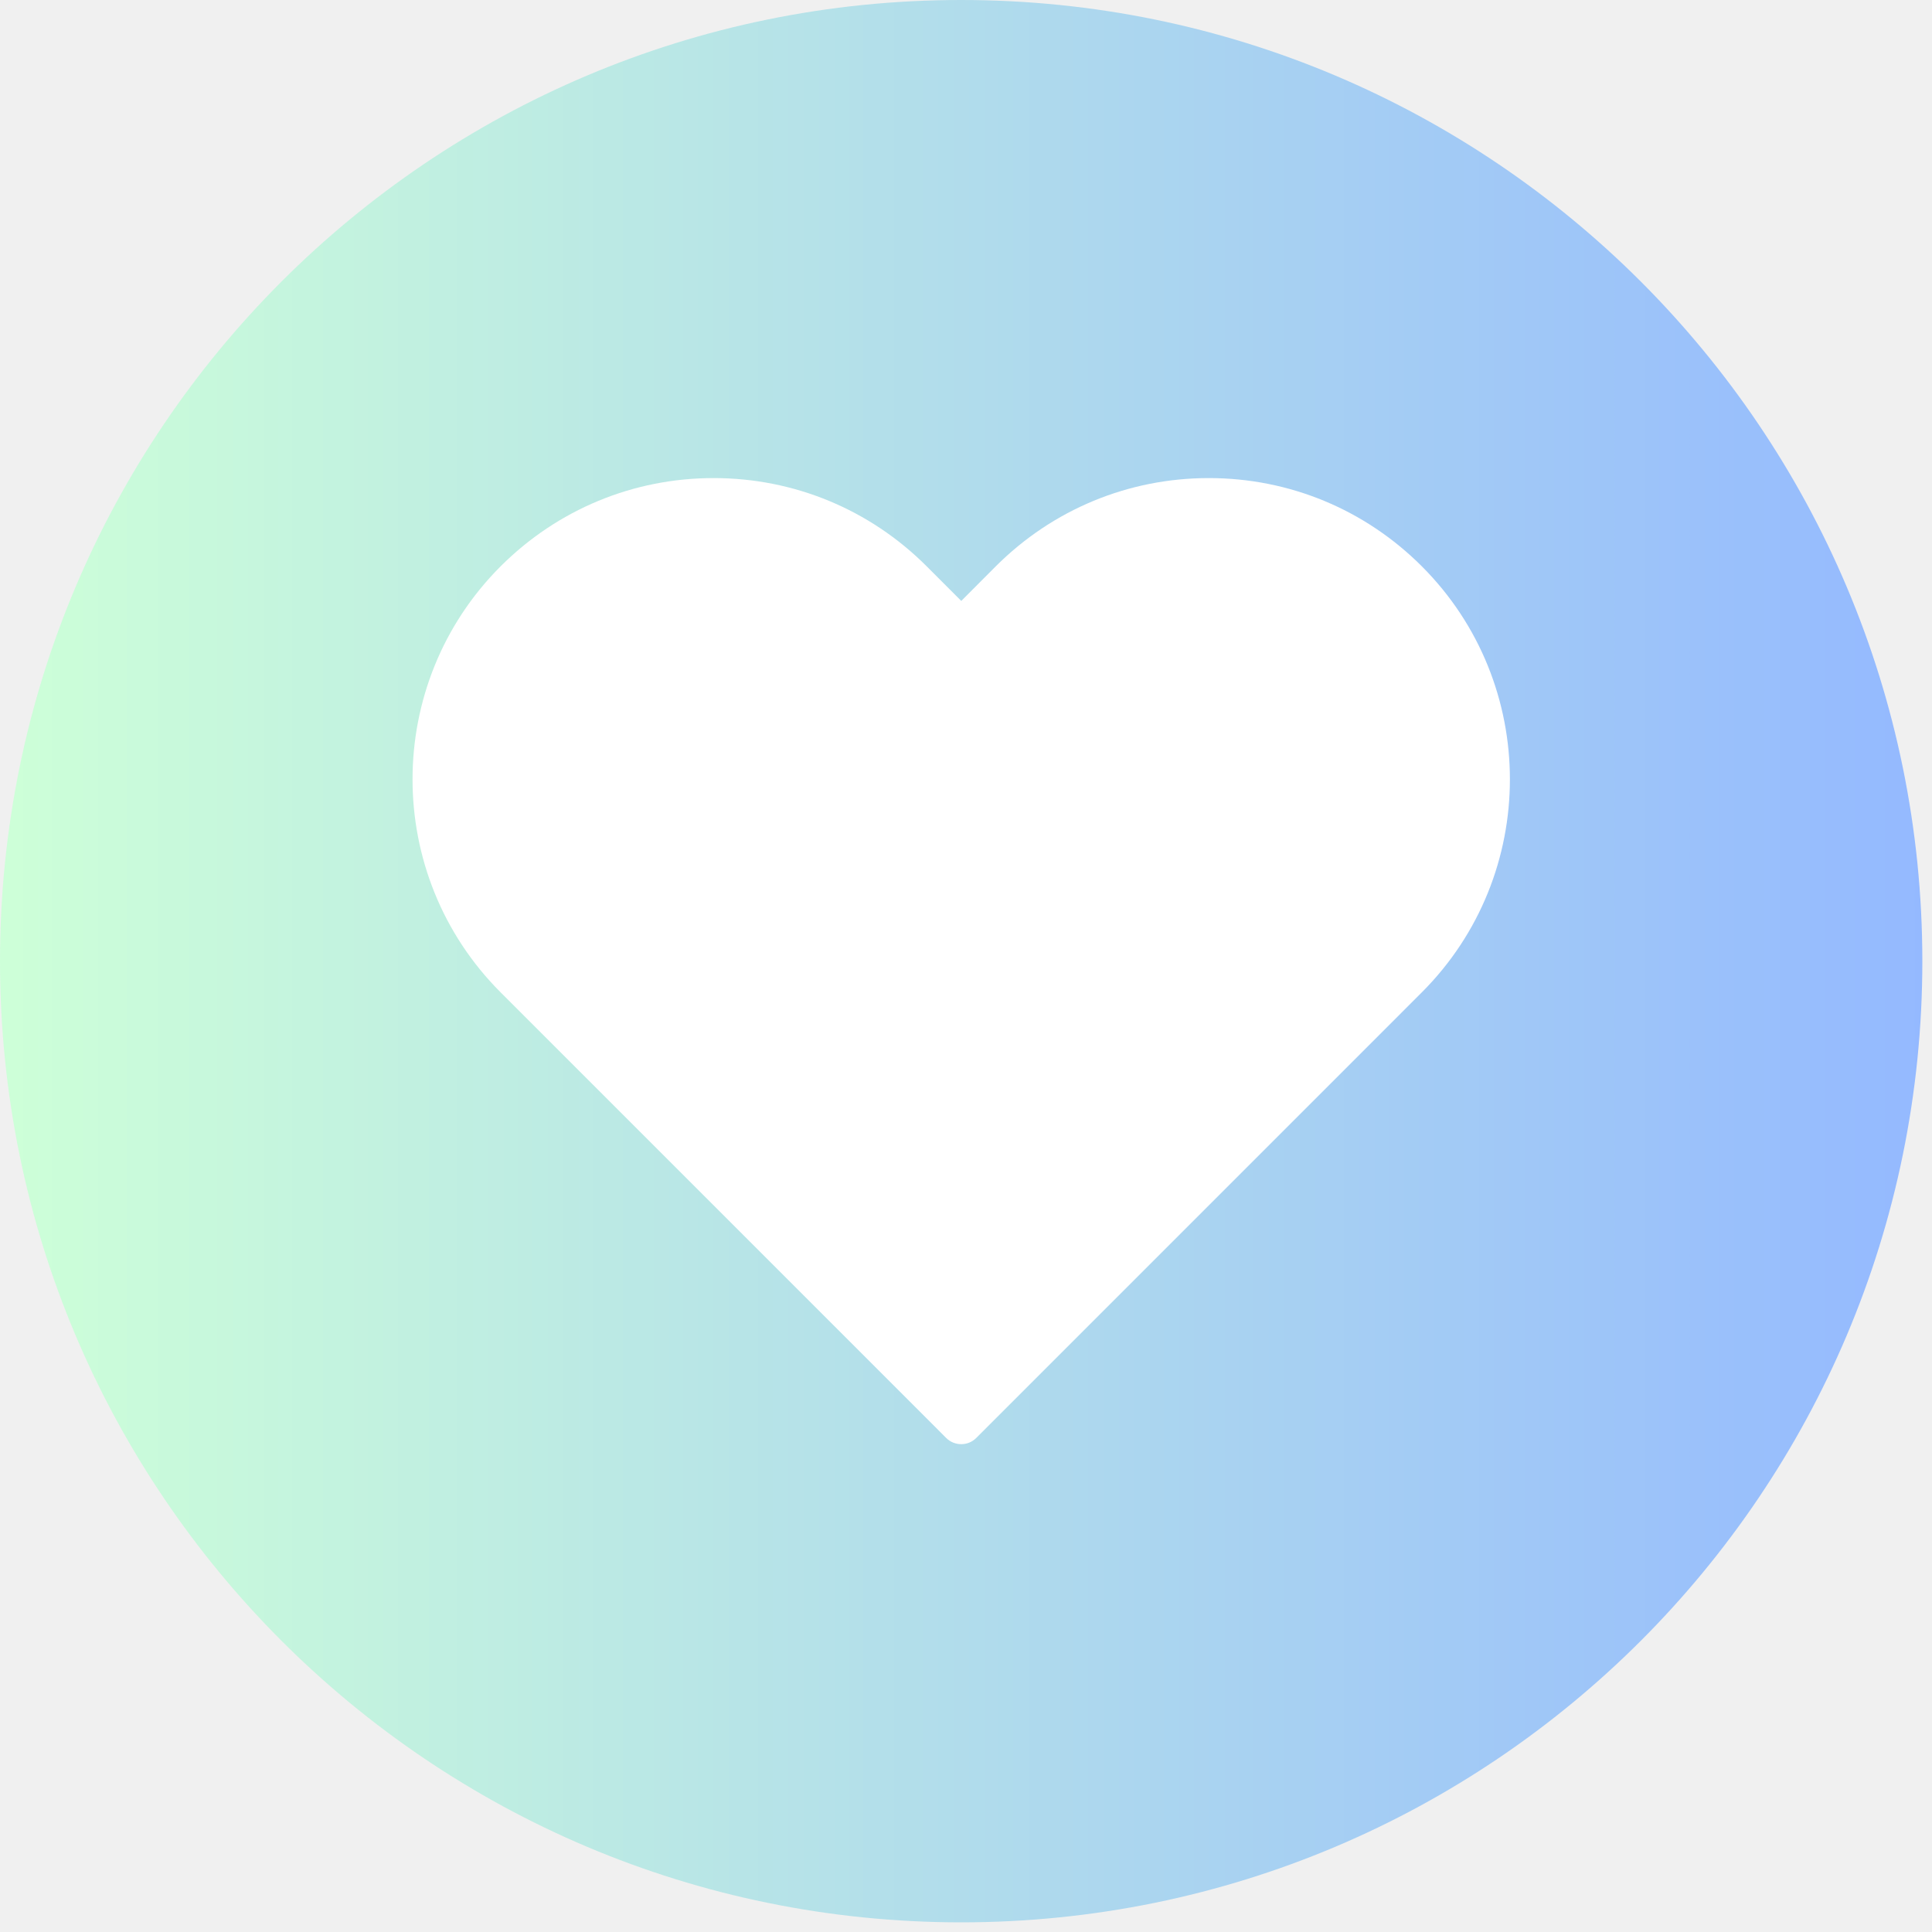
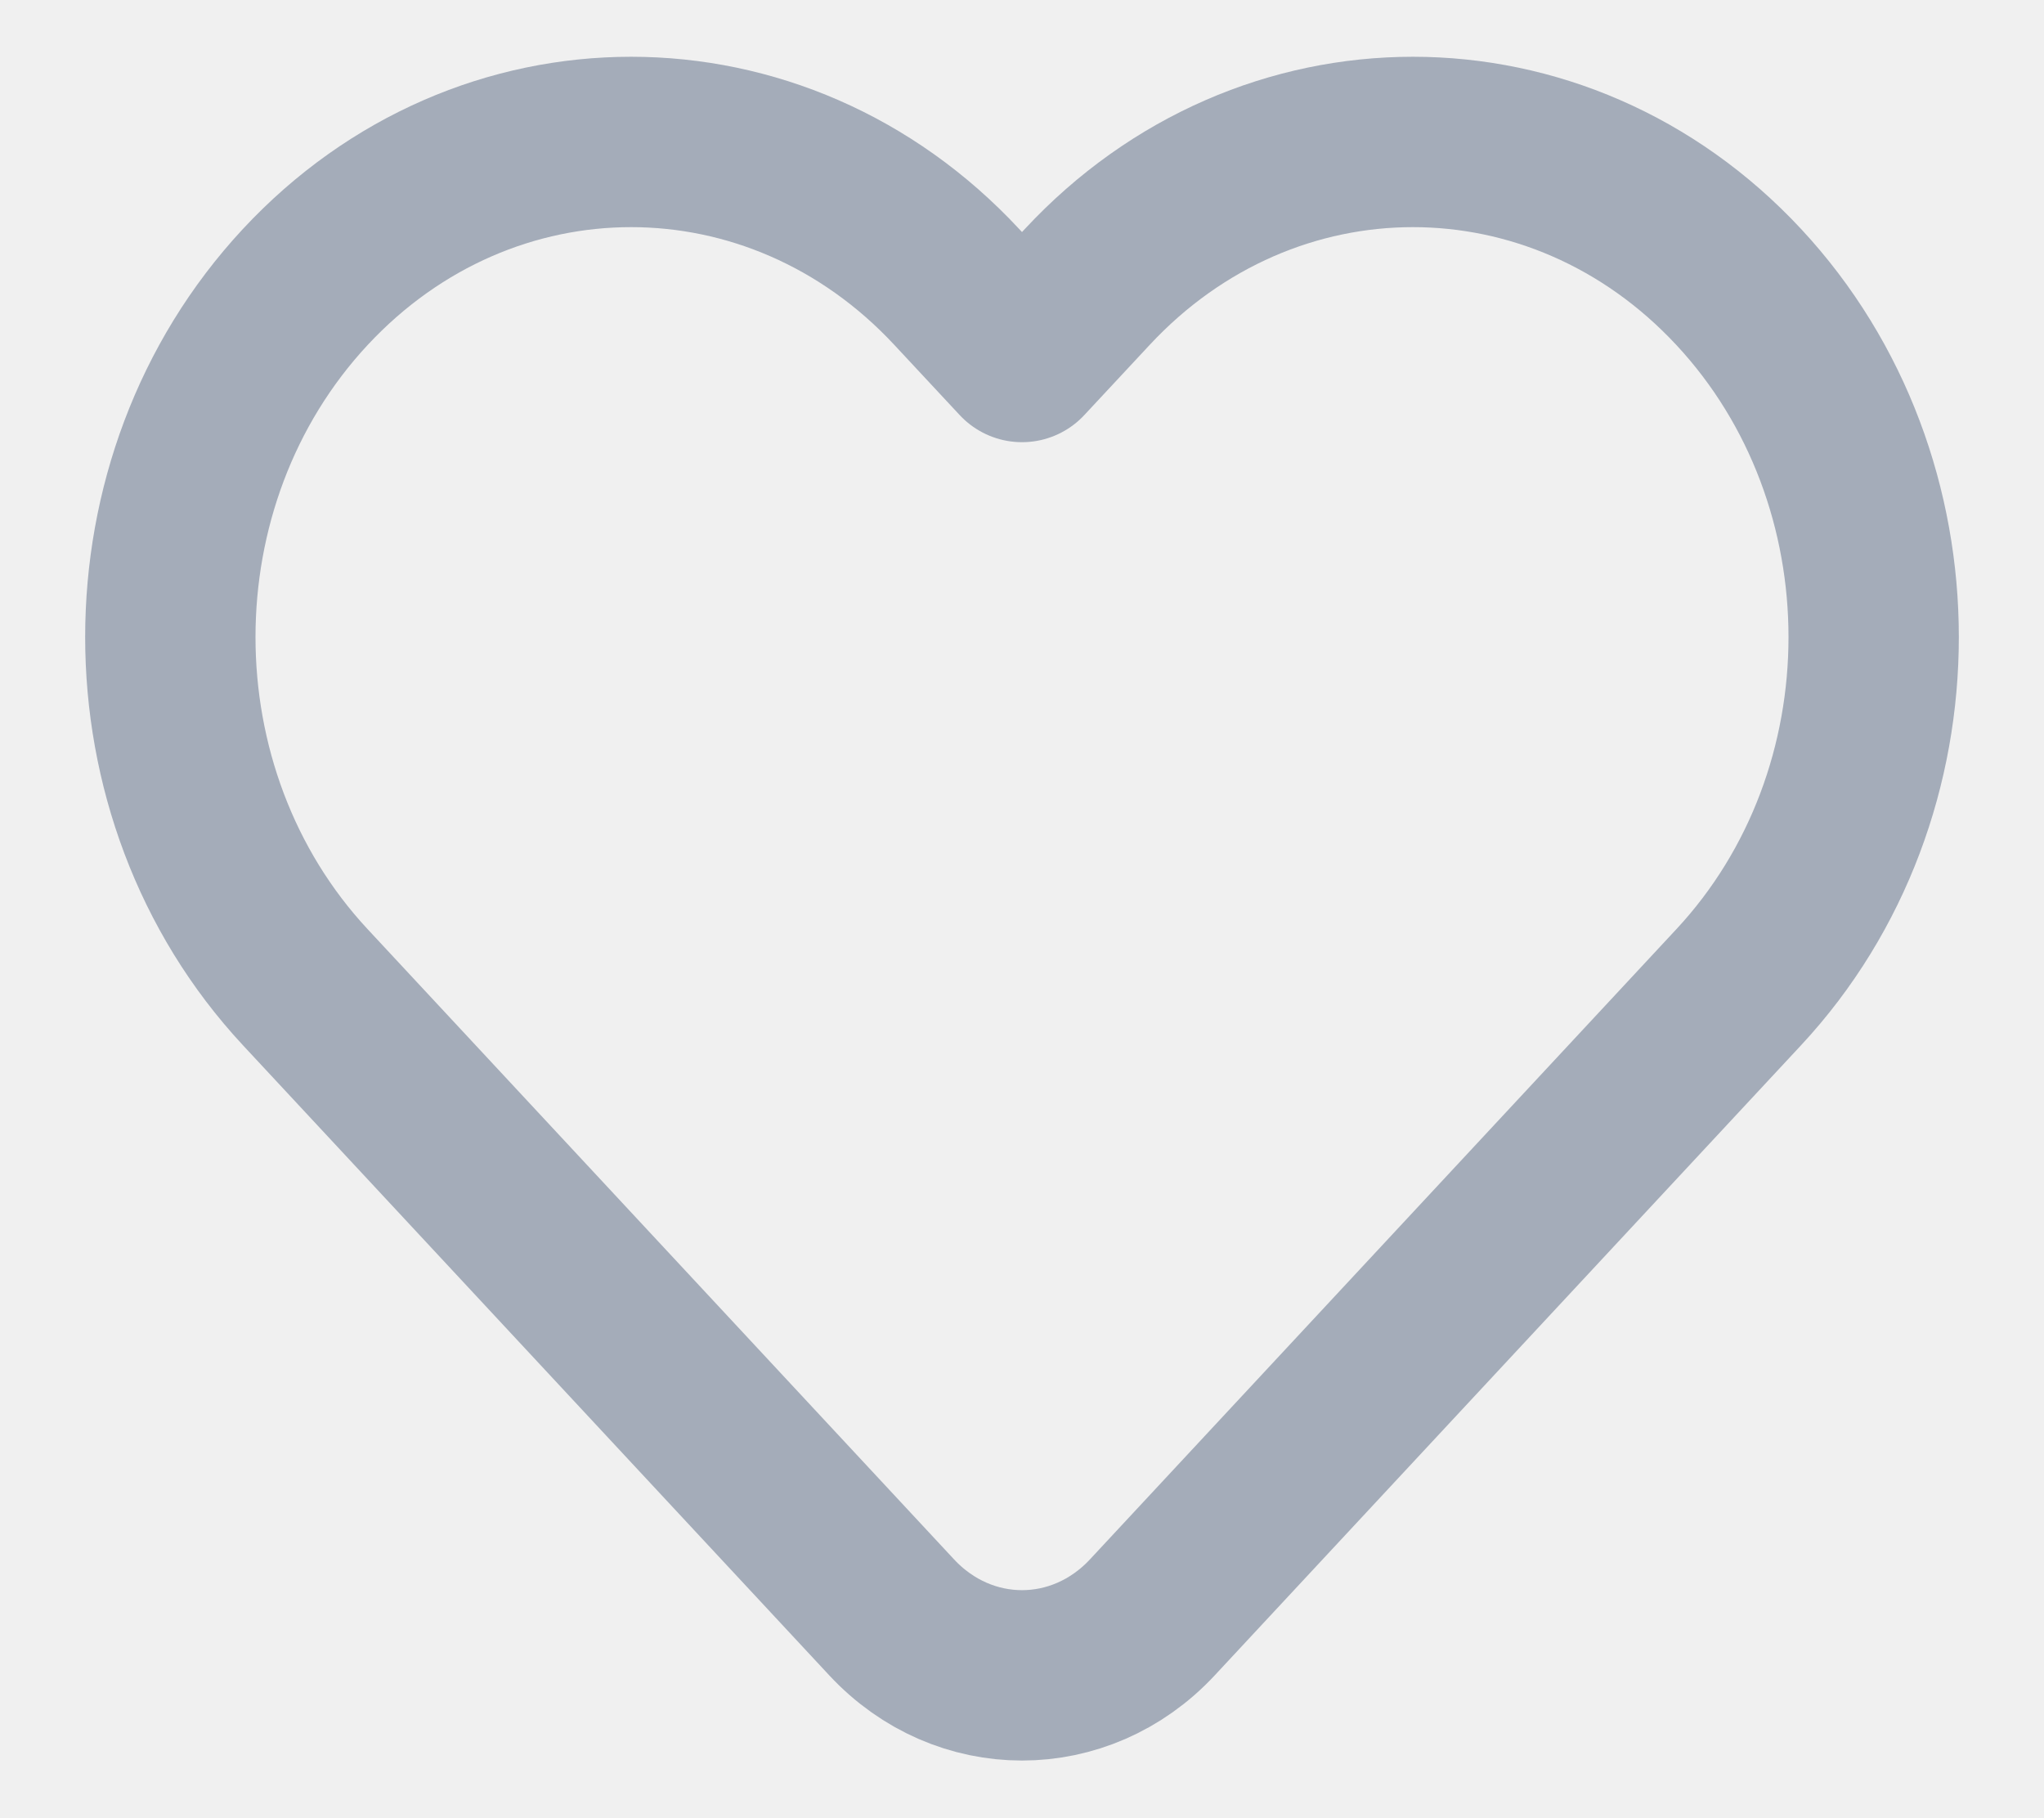
- <svg xmlns="http://www.w3.org/2000/svg" width="100" zoomAndPan="magnify" viewBox="0 0 75 75" height="100" preserveAspectRatio="xMidYMid meet" version="1.0">
-   <defs>
-     <clipPath id="9dd37e40f8">
-       <path d="M 0 0 L 74.625 0 L 74.625 74.625 L 0 74.625 Z M 0 0 " clip-rule="nonzero" />
-     </clipPath>
-     <clipPath id="8cb0df71e7">
-       <path d="M 37.312 0 C 16.707 0 0 16.707 0 37.312 C 0 57.918 16.707 74.625 37.312 74.625 C 57.918 74.625 74.625 57.918 74.625 37.312 C 74.625 16.707 57.918 0 37.312 0 Z M 37.312 0 " clip-rule="nonzero" />
-     </clipPath>
-     <linearGradient x1="0" gradientTransform="matrix(0.291504, 0, 0, 0.291504, 0.0000015, -0.000001)" y1="128" x2="256" gradientUnits="userSpaceOnUse" y2="128" id="e1fd4f4308">
-       <stop stop-opacity="1" stop-color="rgb(80.399%, 100%, 84.698%)" offset="0" />
-       <stop stop-opacity="1" stop-color="rgb(80.312%, 99.892%, 84.758%)" offset="0.008" />
-       <stop stop-opacity="1" stop-color="rgb(80.136%, 99.677%, 84.879%)" offset="0.016" />
-       <stop stop-opacity="1" stop-color="rgb(79.961%, 99.461%, 84.998%)" offset="0.023" />
-       <stop stop-opacity="1" stop-color="rgb(79.787%, 99.246%, 85.117%)" offset="0.031" />
-       <stop stop-opacity="1" stop-color="rgb(79.611%, 99.033%, 85.237%)" offset="0.039" />
-       <stop stop-opacity="1" stop-color="rgb(79.436%, 98.817%, 85.356%)" offset="0.047" />
-       <stop stop-opacity="1" stop-color="rgb(79.262%, 98.602%, 85.477%)" offset="0.055" />
-       <stop stop-opacity="1" stop-color="rgb(79.086%, 98.387%, 85.596%)" offset="0.062" />
-       <stop stop-opacity="1" stop-color="rgb(78.911%, 98.172%, 85.715%)" offset="0.07" />
-       <stop stop-opacity="1" stop-color="rgb(78.737%, 97.958%, 85.835%)" offset="0.078" />
-       <stop stop-opacity="1" stop-color="rgb(78.561%, 97.743%, 85.954%)" offset="0.086" />
-       <stop stop-opacity="1" stop-color="rgb(78.386%, 97.528%, 86.073%)" offset="0.094" />
-       <stop stop-opacity="1" stop-color="rgb(78.212%, 97.313%, 86.194%)" offset="0.102" />
-       <stop stop-opacity="1" stop-color="rgb(78.036%, 97.098%, 86.313%)" offset="0.109" />
-       <stop stop-opacity="1" stop-color="rgb(77.861%, 96.884%, 86.432%)" offset="0.117" />
-       <stop stop-opacity="1" stop-color="rgb(77.686%, 96.669%, 86.552%)" offset="0.125" />
-       <stop stop-opacity="1" stop-color="rgb(77.512%, 96.454%, 86.671%)" offset="0.133" />
-       <stop stop-opacity="1" stop-color="rgb(77.336%, 96.239%, 86.79%)" offset="0.141" />
-       <stop stop-opacity="1" stop-color="rgb(77.161%, 96.024%, 86.911%)" offset="0.148" />
-       <stop stop-opacity="1" stop-color="rgb(76.987%, 95.81%, 87.03%)" offset="0.156" />
-       <stop stop-opacity="1" stop-color="rgb(76.811%, 95.595%, 87.149%)" offset="0.164" />
-       <stop stop-opacity="1" stop-color="rgb(76.636%, 95.38%, 87.27%)" offset="0.172" />
-       <stop stop-opacity="1" stop-color="rgb(76.462%, 95.164%, 87.389%)" offset="0.18" />
-       <stop stop-opacity="1" stop-color="rgb(76.286%, 94.949%, 87.508%)" offset="0.188" />
-       <stop stop-opacity="1" stop-color="rgb(76.111%, 94.736%, 87.628%)" offset="0.195" />
-       <stop stop-opacity="1" stop-color="rgb(75.937%, 94.521%, 87.747%)" offset="0.203" />
-       <stop stop-opacity="1" stop-color="rgb(75.761%, 94.305%, 87.866%)" offset="0.211" />
-       <stop stop-opacity="1" stop-color="rgb(75.586%, 94.09%, 87.987%)" offset="0.219" />
-       <stop stop-opacity="1" stop-color="rgb(75.41%, 93.875%, 88.106%)" offset="0.227" />
-       <stop stop-opacity="1" stop-color="rgb(75.237%, 93.661%, 88.225%)" offset="0.234" />
-       <stop stop-opacity="1" stop-color="rgb(75.061%, 93.446%, 88.345%)" offset="0.242" />
-       <stop stop-opacity="1" stop-color="rgb(74.886%, 93.231%, 88.464%)" offset="0.25" />
-       <stop stop-opacity="1" stop-color="rgb(74.712%, 93.016%, 88.583%)" offset="0.258" />
-       <stop stop-opacity="1" stop-color="rgb(74.536%, 92.801%, 88.704%)" offset="0.266" />
-       <stop stop-opacity="1" stop-color="rgb(74.361%, 92.587%, 88.823%)" offset="0.273" />
-       <stop stop-opacity="1" stop-color="rgb(74.187%, 92.372%, 88.942%)" offset="0.281" />
-       <stop stop-opacity="1" stop-color="rgb(74.011%, 92.157%, 89.062%)" offset="0.289" />
-       <stop stop-opacity="1" stop-color="rgb(73.836%, 91.942%, 89.182%)" offset="0.297" />
-       <stop stop-opacity="1" stop-color="rgb(73.662%, 91.727%, 89.301%)" offset="0.305" />
-       <stop stop-opacity="1" stop-color="rgb(73.486%, 91.513%, 89.421%)" offset="0.312" />
-       <stop stop-opacity="1" stop-color="rgb(73.311%, 91.298%, 89.54%)" offset="0.32" />
-       <stop stop-opacity="1" stop-color="rgb(73.137%, 91.083%, 89.659%)" offset="0.328" />
-       <stop stop-opacity="1" stop-color="rgb(72.961%, 90.868%, 89.78%)" offset="0.336" />
-       <stop stop-opacity="1" stop-color="rgb(72.786%, 90.652%, 89.899%)" offset="0.344" />
-       <stop stop-opacity="1" stop-color="rgb(72.61%, 90.439%, 90.018%)" offset="0.352" />
-       <stop stop-opacity="1" stop-color="rgb(72.437%, 90.224%, 90.138%)" offset="0.359" />
-       <stop stop-opacity="1" stop-color="rgb(72.261%, 90.009%, 90.257%)" offset="0.367" />
-       <stop stop-opacity="1" stop-color="rgb(72.086%, 89.793%, 90.376%)" offset="0.375" />
-       <stop stop-opacity="1" stop-color="rgb(71.912%, 89.578%, 90.497%)" offset="0.383" />
-       <stop stop-opacity="1" stop-color="rgb(71.736%, 89.365%, 90.616%)" offset="0.391" />
-       <stop stop-opacity="1" stop-color="rgb(71.561%, 89.149%, 90.735%)" offset="0.398" />
-       <stop stop-opacity="1" stop-color="rgb(71.387%, 88.934%, 90.855%)" offset="0.406" />
-       <stop stop-opacity="1" stop-color="rgb(71.211%, 88.719%, 90.974%)" offset="0.414" />
-       <stop stop-opacity="1" stop-color="rgb(71.036%, 88.504%, 91.093%)" offset="0.422" />
-       <stop stop-opacity="1" stop-color="rgb(70.862%, 88.29%, 91.214%)" offset="0.43" />
-       <stop stop-opacity="1" stop-color="rgb(70.686%, 88.075%, 91.333%)" offset="0.438" />
-       <stop stop-opacity="1" stop-color="rgb(70.511%, 87.86%, 91.452%)" offset="0.445" />
-       <stop stop-opacity="1" stop-color="rgb(70.337%, 87.645%, 91.573%)" offset="0.453" />
-       <stop stop-opacity="1" stop-color="rgb(70.161%, 87.43%, 91.692%)" offset="0.461" />
-       <stop stop-opacity="1" stop-color="rgb(69.986%, 87.216%, 91.811%)" offset="0.469" />
-       <stop stop-opacity="1" stop-color="rgb(69.81%, 87.001%, 91.931%)" offset="0.477" />
-       <stop stop-opacity="1" stop-color="rgb(69.637%, 86.786%, 92.05%)" offset="0.484" />
-       <stop stop-opacity="1" stop-color="rgb(69.461%, 86.571%, 92.169%)" offset="0.492" />
-       <stop stop-opacity="1" stop-color="rgb(69.286%, 86.356%, 92.29%)" offset="0.5" />
-       <stop stop-opacity="1" stop-color="rgb(69.112%, 86.142%, 92.409%)" offset="0.508" />
-       <stop stop-opacity="1" stop-color="rgb(68.936%, 85.927%, 92.528%)" offset="0.516" />
-       <stop stop-opacity="1" stop-color="rgb(68.761%, 85.712%, 92.648%)" offset="0.523" />
-       <stop stop-opacity="1" stop-color="rgb(68.587%, 85.497%, 92.767%)" offset="0.531" />
-       <stop stop-opacity="1" stop-color="rgb(68.411%, 85.281%, 92.886%)" offset="0.539" />
-       <stop stop-opacity="1" stop-color="rgb(68.236%, 85.068%, 93.007%)" offset="0.547" />
-       <stop stop-opacity="1" stop-color="rgb(68.062%, 84.853%, 93.126%)" offset="0.555" />
-       <stop stop-opacity="1" stop-color="rgb(67.886%, 84.637%, 93.245%)" offset="0.562" />
-       <stop stop-opacity="1" stop-color="rgb(67.711%, 84.422%, 93.365%)" offset="0.57" />
-       <stop stop-opacity="1" stop-color="rgb(67.537%, 84.207%, 93.484%)" offset="0.578" />
-       <stop stop-opacity="1" stop-color="rgb(67.361%, 83.994%, 93.604%)" offset="0.586" />
-       <stop stop-opacity="1" stop-color="rgb(67.186%, 83.778%, 93.724%)" offset="0.594" />
-       <stop stop-opacity="1" stop-color="rgb(67.01%, 83.563%, 93.843%)" offset="0.602" />
-       <stop stop-opacity="1" stop-color="rgb(66.837%, 83.348%, 93.962%)" offset="0.609" />
-       <stop stop-opacity="1" stop-color="rgb(66.661%, 83.133%, 94.083%)" offset="0.617" />
-       <stop stop-opacity="1" stop-color="rgb(66.486%, 82.919%, 94.202%)" offset="0.625" />
-       <stop stop-opacity="1" stop-color="rgb(66.312%, 82.704%, 94.321%)" offset="0.633" />
-       <stop stop-opacity="1" stop-color="rgb(66.136%, 82.489%, 94.441%)" offset="0.641" />
-       <stop stop-opacity="1" stop-color="rgb(65.961%, 82.274%, 94.56%)" offset="0.648" />
-       <stop stop-opacity="1" stop-color="rgb(65.787%, 82.059%, 94.679%)" offset="0.656" />
-       <stop stop-opacity="1" stop-color="rgb(65.611%, 81.845%, 94.8%)" offset="0.664" />
-       <stop stop-opacity="1" stop-color="rgb(65.436%, 81.63%, 94.919%)" offset="0.672" />
-       <stop stop-opacity="1" stop-color="rgb(65.262%, 81.415%, 95.038%)" offset="0.68" />
-       <stop stop-opacity="1" stop-color="rgb(65.086%, 81.2%, 95.158%)" offset="0.688" />
-       <stop stop-opacity="1" stop-color="rgb(64.911%, 80.984%, 95.277%)" offset="0.695" />
-       <stop stop-opacity="1" stop-color="rgb(64.737%, 80.771%, 95.396%)" offset="0.703" />
-       <stop stop-opacity="1" stop-color="rgb(64.561%, 80.556%, 95.517%)" offset="0.711" />
-       <stop stop-opacity="1" stop-color="rgb(64.386%, 80.341%, 95.636%)" offset="0.719" />
-       <stop stop-opacity="1" stop-color="rgb(64.211%, 80.125%, 95.755%)" offset="0.727" />
-       <stop stop-opacity="1" stop-color="rgb(64.037%, 79.91%, 95.876%)" offset="0.734" />
-       <stop stop-opacity="1" stop-color="rgb(63.861%, 79.697%, 95.995%)" offset="0.742" />
-       <stop stop-opacity="1" stop-color="rgb(63.686%, 79.482%, 96.114%)" offset="0.75" />
-       <stop stop-opacity="1" stop-color="rgb(63.512%, 79.266%, 96.234%)" offset="0.758" />
-       <stop stop-opacity="1" stop-color="rgb(63.336%, 79.051%, 96.353%)" offset="0.766" />
-       <stop stop-opacity="1" stop-color="rgb(63.161%, 78.836%, 96.472%)" offset="0.773" />
-       <stop stop-opacity="1" stop-color="rgb(62.987%, 78.622%, 96.593%)" offset="0.781" />
-       <stop stop-opacity="1" stop-color="rgb(62.811%, 78.407%, 96.712%)" offset="0.789" />
-       <stop stop-opacity="1" stop-color="rgb(62.636%, 78.192%, 96.831%)" offset="0.797" />
-       <stop stop-opacity="1" stop-color="rgb(62.462%, 77.977%, 96.951%)" offset="0.805" />
-       <stop stop-opacity="1" stop-color="rgb(62.286%, 77.762%, 97.07%)" offset="0.812" />
-       <stop stop-opacity="1" stop-color="rgb(62.111%, 77.548%, 97.189%)" offset="0.82" />
-       <stop stop-opacity="1" stop-color="rgb(61.937%, 77.333%, 97.31%)" offset="0.828" />
-       <stop stop-opacity="1" stop-color="rgb(61.761%, 77.118%, 97.429%)" offset="0.836" />
-       <stop stop-opacity="1" stop-color="rgb(61.586%, 76.903%, 97.548%)" offset="0.844" />
-       <stop stop-opacity="1" stop-color="rgb(61.411%, 76.688%, 97.668%)" offset="0.852" />
-       <stop stop-opacity="1" stop-color="rgb(61.237%, 76.474%, 97.787%)" offset="0.859" />
-       <stop stop-opacity="1" stop-color="rgb(61.061%, 76.259%, 97.906%)" offset="0.867" />
-       <stop stop-opacity="1" stop-color="rgb(60.886%, 76.044%, 98.027%)" offset="0.875" />
-       <stop stop-opacity="1" stop-color="rgb(60.712%, 75.829%, 98.146%)" offset="0.883" />
-       <stop stop-opacity="1" stop-color="rgb(60.536%, 75.613%, 98.265%)" offset="0.891" />
-       <stop stop-opacity="1" stop-color="rgb(60.361%, 75.4%, 98.386%)" offset="0.898" />
-       <stop stop-opacity="1" stop-color="rgb(60.187%, 75.185%, 98.505%)" offset="0.906" />
-       <stop stop-opacity="1" stop-color="rgb(60.011%, 74.969%, 98.624%)" offset="0.914" />
-       <stop stop-opacity="1" stop-color="rgb(59.836%, 74.754%, 98.744%)" offset="0.922" />
-       <stop stop-opacity="1" stop-color="rgb(59.662%, 74.539%, 98.863%)" offset="0.93" />
-       <stop stop-opacity="1" stop-color="rgb(59.486%, 74.326%, 98.982%)" offset="0.938" />
-       <stop stop-opacity="1" stop-color="rgb(59.311%, 74.11%, 99.103%)" offset="0.945" />
-       <stop stop-opacity="1" stop-color="rgb(59.137%, 73.895%, 99.222%)" offset="0.953" />
-       <stop stop-opacity="1" stop-color="rgb(58.961%, 73.68%, 99.341%)" offset="0.961" />
-       <stop stop-opacity="1" stop-color="rgb(58.786%, 73.465%, 99.461%)" offset="0.969" />
-       <stop stop-opacity="1" stop-color="rgb(58.611%, 73.251%, 99.58%)" offset="0.977" />
-       <stop stop-opacity="1" stop-color="rgb(58.437%, 73.036%, 99.699%)" offset="0.984" />
-       <stop stop-opacity="1" stop-color="rgb(58.261%, 72.821%, 99.82%)" offset="0.992" />
-       <stop stop-opacity="1" stop-color="rgb(58.086%, 72.606%, 99.939%)" offset="1" />
-     </linearGradient>
-     <clipPath id="fa888a18ea">
-       <path d="M 16 18.562 L 59 18.562 L 59 56.062 L 16 56.062 Z M 16 18.562 " clip-rule="nonzero" />
-     </clipPath>
-   </defs>
-   <g clip-path="url(#9dd37e40f8)">
-     <g clip-path="url(#8cb0df71e7)">
-       <path fill="url(#e1fd4f4308)" d="M 0 0 L 0 74.625 L 74.625 74.625 L 74.625 0 Z M 0 0 " fill-rule="nonzero" />
-     </g>
-   </g>
-   <g clip-path="url(#fa888a18ea)">
-     <path fill="#ffffff" d="M 55.195 21.984 C 52.988 19.777 50.051 18.559 46.926 18.559 C 43.805 18.559 40.867 19.777 38.656 21.984 L 37.316 23.328 L 35.973 21.984 C 33.766 19.777 30.828 18.559 27.703 18.559 C 24.582 18.559 21.645 19.777 19.434 21.984 C 14.875 26.543 14.875 33.965 19.434 38.523 L 36.734 55.824 C 36.895 55.984 37.105 56.062 37.316 56.062 C 37.527 56.062 37.734 55.984 37.895 55.824 L 55.195 38.523 C 59.754 33.965 59.754 26.543 55.195 21.984 Z M 55.195 21.984 " fill-opacity="1" fill-rule="nonzero" />
-   </g>
+ <svg xmlns="http://www.w3.org/2000/svg" width="18" height="16" viewBox="0 0 18 16" fill="none">
+   <path d="M9.574 2.527L9 3.143L8.426 2.527C6.842 0.824 4.273 0.824 2.688 2.527C1.104 4.229 1.104 6.989 2.688 8.691L7.852 14.239C8.486 14.92 9.514 14.92 10.148 14.239L15.312 8.691C16.896 6.989 16.896 4.229 15.312 2.527C13.727 0.824 11.158 0.824 9.574 2.527Z" stroke="#A4ACB9" stroke-width="1.5" stroke-linejoin="round" />
</svg>
